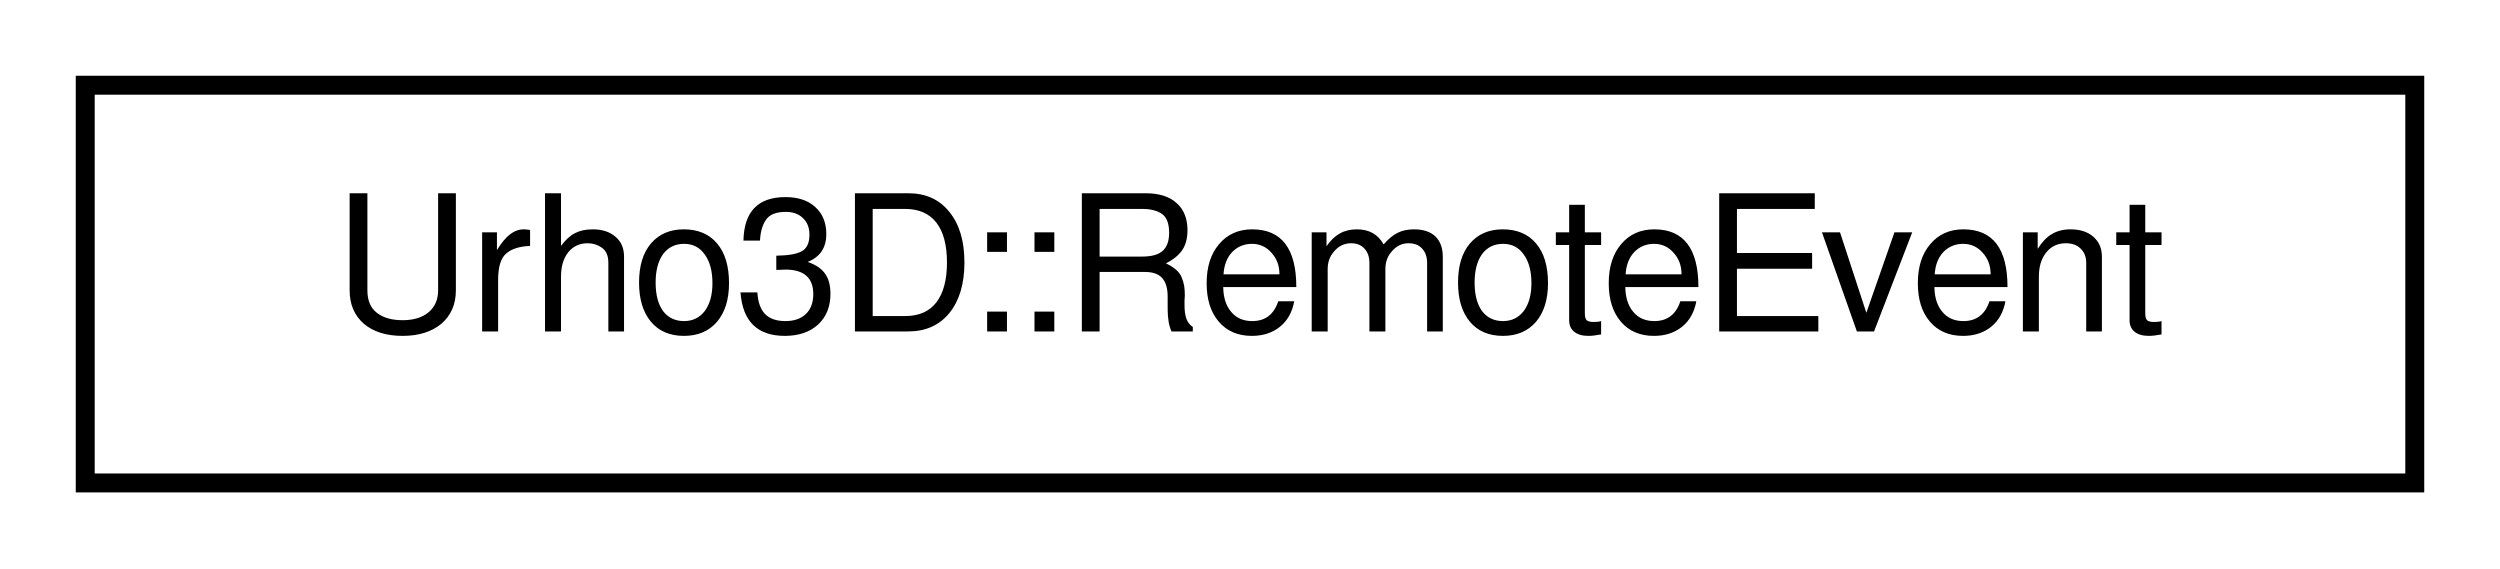
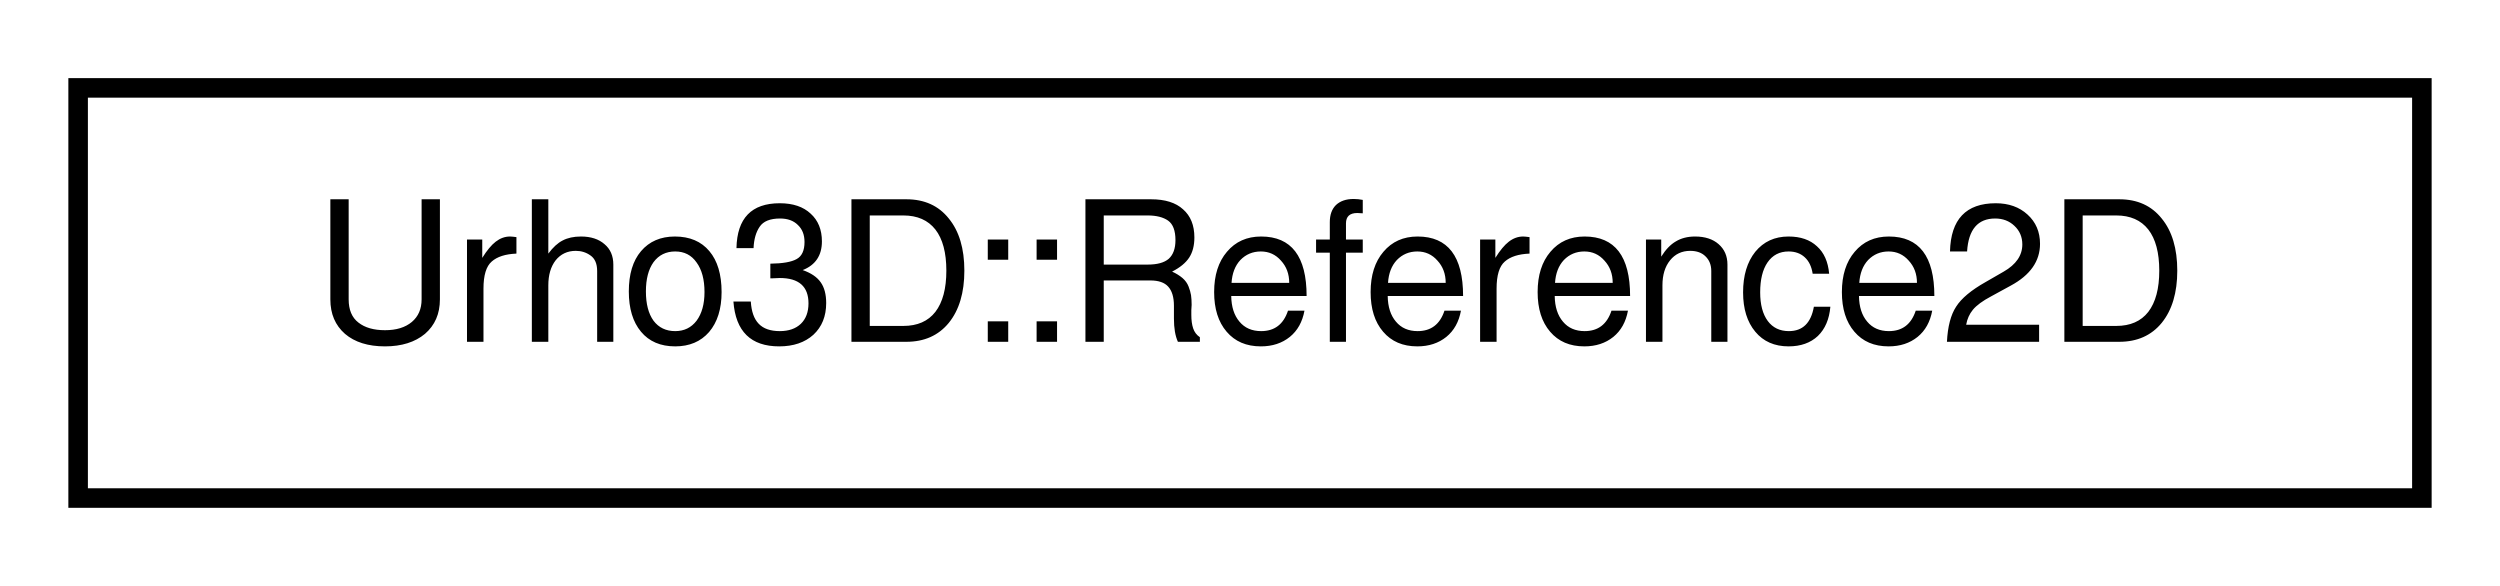
- <svg xmlns="http://www.w3.org/2000/svg" xmlns:xlink="http://www.w3.org/1999/xlink" width="132pt" height="30pt" viewBox="0.00 0.00 132.00 30.00">
+ <svg xmlns="http://www.w3.org/2000/svg" xmlns:xlink="http://www.w3.org/1999/xlink" width="128pt" height="30pt" viewBox="0.00 0.00 128.00 30.00">
  <g id="graph1" class="graph" transform="scale(1 1) rotate(0) translate(4 26)">
    <g id="node1" class="node">
-       <a xlink:href="struct_urho3_d_1_1_remote_event.html" target="_top" xlink:title="Queued remote event.">
-         <polygon fill="none" stroke="black" points="0.5,-0.5 0.5,-21.5 123.5,-21.5 123.5,-0.5 0.5,-0.5" />
-         <text text-anchor="middle" x="62" y="-8.5" font-family="FreeSans" font-size="10.00">Urho3D::RemoteEvent</text>
+       <a xlink:href="struct_urho3_d_1_1_reference2_d.html" target="_top" xlink:title="Reference.">
+         <polygon fill="none" stroke="black" points="0,-0.5 0,-21.5 120,-21.5 120,-0.5 0,-0.5" />
+         <text text-anchor="middle" x="60" y="-8.5" font-family="FreeSans" font-size="10.00">Urho3D::Reference2D</text>
      </a>
    </g>
  </g>
</svg>
